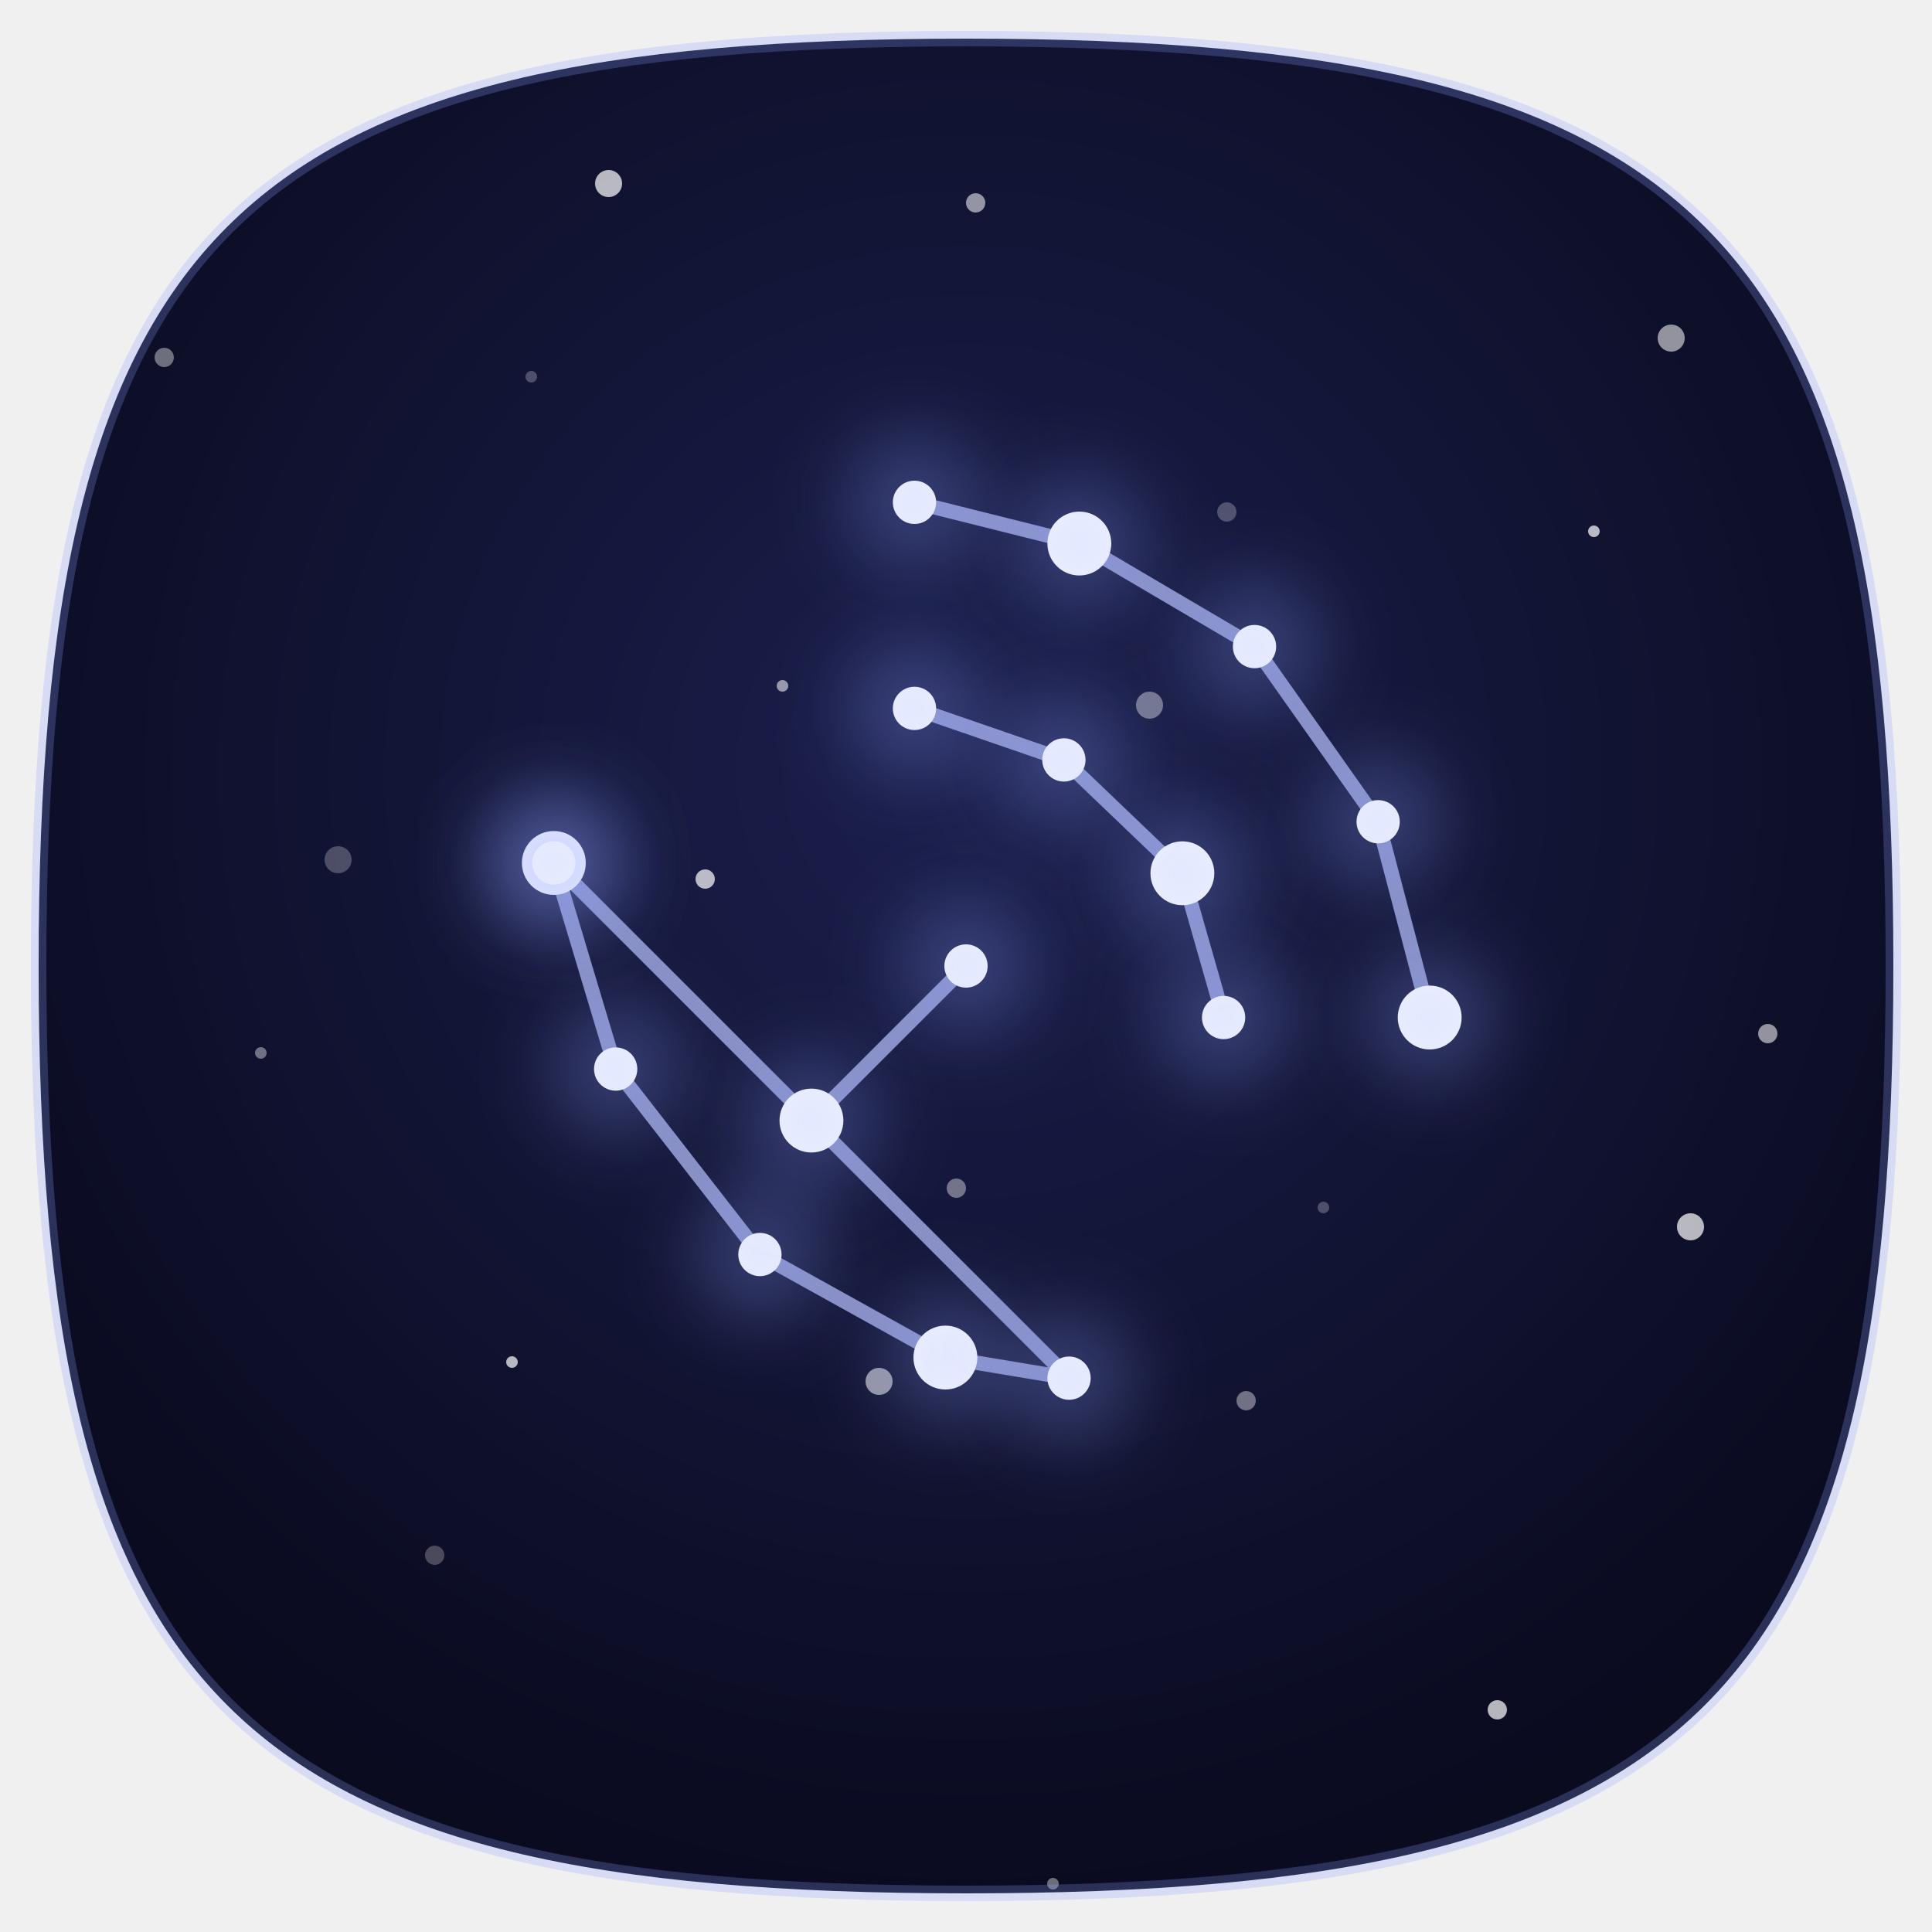
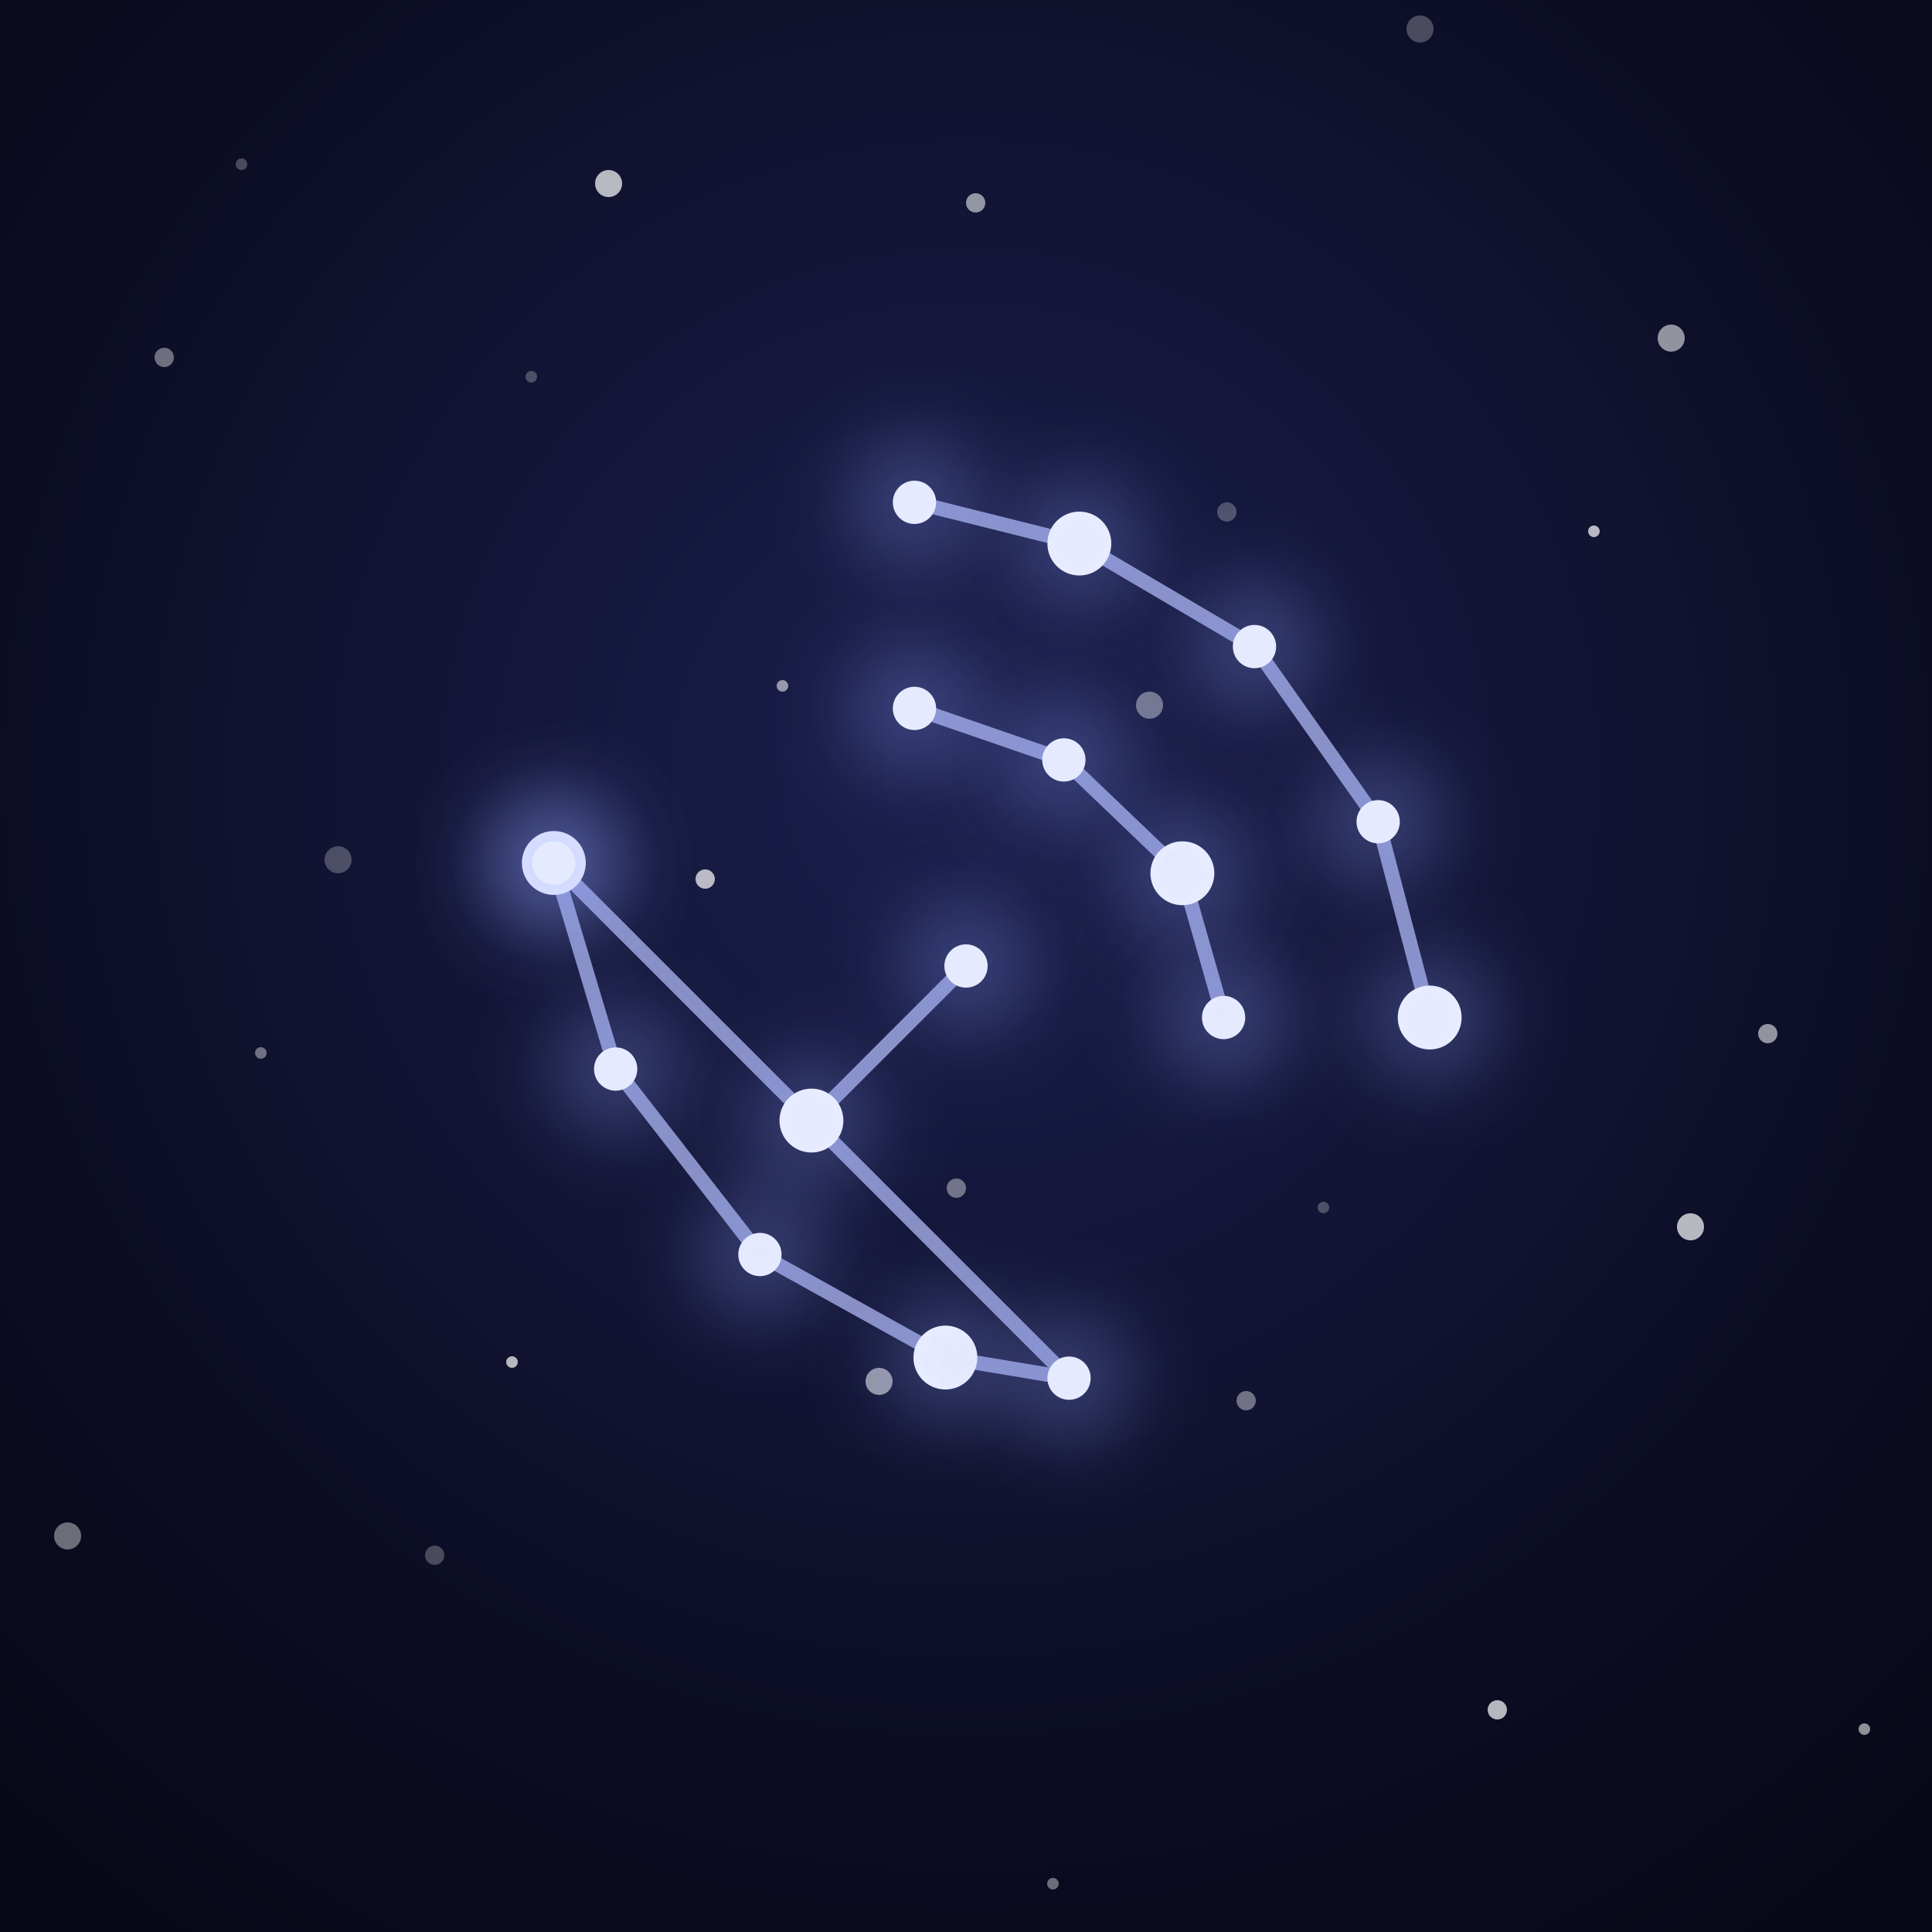
<svg xmlns="http://www.w3.org/2000/svg" viewBox="0 0 100 100">
  <defs>
    <clipPath id="k-c">
-       <path d="M50,2 C12,2 2,12 2,50 C2,88 12,98 50,98 C88,98 98,88 98,50 C98,12 88,2 50,2 Z" />
+       <rect x="-25" y="-25" width="150" height="150" />
    </clipPath>
-     <radialGradient id="k-bg" cx=".5" cy=".4" r=".9">
+     <radialGradient id="k-bg" cx="50" cy="40" r="90" gradientUnits="userSpaceOnUse">
      <stop offset="0" stop-color="#1B1F4D" />
      <stop offset=".6" stop-color="#0B0C22" />
      <stop offset="1" stop-color="#05050F" />
    </radialGradient>
    <filter id="k-g" x="-200%" y="-200%" width="500%" height="500%">
      <feGaussianBlur stdDeviation=".7" />
    </filter>
  </defs>
  <g clip-path="url(#k-c)">
-     <rect width="100" height="100" fill="url(#k-bg)" />
+     <rect x="-25" y="-25" width="150" height="150" fill="url(#k-bg)" />
    <circle cx="12.5" cy="8.5" r="0.3" fill="#fff" opacity="0.25" />
    <circle cx="49.5" cy="61.5" r="0.5" fill="#fff" opacity="0.4" />
    <circle cx="86.5" cy="17.5" r="0.7" fill="#fff" opacity="0.55" />
    <circle cx="26.5" cy="70.5" r="0.3" fill="#fff" opacity="0.7" />
    <circle cx="63.5" cy="26.5" r="0.5" fill="#fff" opacity="0.25" />
    <circle cx="3.5" cy="79.5" r="0.7" fill="#fff" opacity="0.4" />
    <circle cx="40.5" cy="35.5" r="0.3" fill="#fff" opacity="0.55" />
    <circle cx="77.5" cy="88.5" r="0.5" fill="#fff" opacity="0.7" />
    <circle cx="17.5" cy="44.5" r="0.7" fill="#fff" opacity="0.25" />
    <circle cx="54.5" cy="97.5" r="0.3" fill="#fff" opacity="0.4" />
    <circle cx="91.5" cy="53.5" r="0.5" fill="#fff" opacity="0.55" />
    <circle cx="31.5" cy="9.5" r="0.7" fill="#fff" opacity="0.7" />
    <circle cx="68.5" cy="62.5" r="0.3" fill="#fff" opacity="0.25" />
    <circle cx="8.5" cy="18.5" r="0.5" fill="#fff" opacity="0.4" />
    <circle cx="45.5" cy="71.5" r="0.7" fill="#fff" opacity="0.55" />
    <circle cx="82.5" cy="27.5" r="0.3" fill="#fff" opacity="0.7" />
    <circle cx="22.5" cy="80.5" r="0.5" fill="#fff" opacity="0.25" />
    <circle cx="59.5" cy="36.5" r="0.7" fill="#fff" opacity="0.4" />
    <circle cx="96.5" cy="89.5" r="0.3" fill="#fff" opacity="0.55" />
    <circle cx="36.5" cy="45.5" r="0.5" fill="#fff" opacity="0.7" />
    <circle cx="73.5" cy="1.5" r="0.7" fill="#fff" opacity="0.25" />
    <circle cx="13.5" cy="54.5" r="0.3" fill="#fff" opacity="0.4" />
    <circle cx="50.5" cy="10.5" r="0.5" fill="#fff" opacity="0.55" />
    <circle cx="87.5" cy="63.5" r="0.7" fill="#fff" opacity="0.7" />
    <circle cx="27.5" cy="19.5" r="0.3" fill="#fff" opacity="0.25" />
    <circle cx="64.5" cy="72.5" r="0.5" fill="#fff" opacity="0.4" />
  </g>
  <svg x="18" y="18" width="64" height="64" viewBox="0 0 24 24">
    <polyline points="4,10 5.2,14 8,17.6 11.6,19.6 14,20 4,10" fill="none" stroke="#B9C4FF" stroke-opacity=".7" stroke-width=".28" stroke-linejoin="round" />
    <polyline points="9,15 12,12" fill="none" stroke="#B9C4FF" stroke-opacity=".7" stroke-width=".28" stroke-linejoin="round" />
    <polyline points="17,13 16.2,10.2 13.9,8 11,7" fill="none" stroke="#B9C4FF" stroke-opacity=".7" stroke-width=".28" stroke-linejoin="round" />
    <polyline points="21,13 20,9.2 17.6,5.8 14.2,3.8 11,3" fill="none" stroke="#B9C4FF" stroke-opacity=".7" stroke-width=".28" stroke-linejoin="round" />
    <circle cx="4" cy="10" r="0.62" fill="#fff" />
    <circle cx="4" cy="10" r="1.3" fill="#8FA2FF" opacity=".28" filter="url(#k-g)" />
    <circle cx="5.2" cy="14" r="0.42" fill="#fff" />
    <circle cx="5.2" cy="14" r="1.3" fill="#8FA2FF" opacity=".28" filter="url(#k-g)" />
    <circle cx="8" cy="17.6" r="0.42" fill="#fff" />
    <circle cx="8" cy="17.6" r="1.3" fill="#8FA2FF" opacity=".28" filter="url(#k-g)" />
    <circle cx="11.6" cy="19.6" r="0.62" fill="#fff" />
    <circle cx="11.6" cy="19.6" r="1.3" fill="#8FA2FF" opacity=".28" filter="url(#k-g)" />
    <circle cx="14" cy="20" r="0.42" fill="#fff" />
    <circle cx="14" cy="20" r="1.3" fill="#8FA2FF" opacity=".28" filter="url(#k-g)" />
    <circle cx="4" cy="10" r="0.42" fill="#fff" />
    <circle cx="4" cy="10" r="1.3" fill="#8FA2FF" opacity=".28" filter="url(#k-g)" />
    <circle cx="9" cy="15" r="0.62" fill="#fff" />
    <circle cx="9" cy="15" r="1.3" fill="#8FA2FF" opacity=".28" filter="url(#k-g)" />
    <circle cx="12" cy="12" r="0.42" fill="#fff" />
    <circle cx="12" cy="12" r="1.3" fill="#8FA2FF" opacity=".28" filter="url(#k-g)" />
    <circle cx="17" cy="13" r="0.42" fill="#fff" />
    <circle cx="17" cy="13" r="1.3" fill="#8FA2FF" opacity=".28" filter="url(#k-g)" />
    <circle cx="16.2" cy="10.2" r="0.62" fill="#fff" />
    <circle cx="16.2" cy="10.2" r="1.3" fill="#8FA2FF" opacity=".28" filter="url(#k-g)" />
    <circle cx="13.9" cy="8" r="0.42" fill="#fff" />
    <circle cx="13.9" cy="8" r="1.3" fill="#8FA2FF" opacity=".28" filter="url(#k-g)" />
    <circle cx="11" cy="7" r="0.42" fill="#fff" />
    <circle cx="11" cy="7" r="1.3" fill="#8FA2FF" opacity=".28" filter="url(#k-g)" />
    <circle cx="21" cy="13" r="0.62" fill="#fff" />
    <circle cx="21" cy="13" r="1.3" fill="#8FA2FF" opacity=".28" filter="url(#k-g)" />
    <circle cx="20" cy="9.2" r="0.42" fill="#fff" />
    <circle cx="20" cy="9.2" r="1.3" fill="#8FA2FF" opacity=".28" filter="url(#k-g)" />
    <circle cx="17.6" cy="5.8" r="0.42" fill="#fff" />
    <circle cx="17.6" cy="5.8" r="1.3" fill="#8FA2FF" opacity=".28" filter="url(#k-g)" />
    <circle cx="14.2" cy="3.8" r="0.62" fill="#fff" />
    <circle cx="14.2" cy="3.8" r="1.3" fill="#8FA2FF" opacity=".28" filter="url(#k-g)" />
    <circle cx="11" cy="3" r="0.42" fill="#fff" />
    <circle cx="11" cy="3" r="1.3" fill="#8FA2FF" opacity=".28" filter="url(#k-g)" />
  </svg>
-   <path d="M50,2 C12,2 2,12 2,50 C2,88 12,98 50,98 C88,98 98,88 98,50 C98,12 88,2 50,2 Z" fill="none" stroke="#8FA2FF" stroke-opacity=".25" stroke-width=".8" />
</svg>
